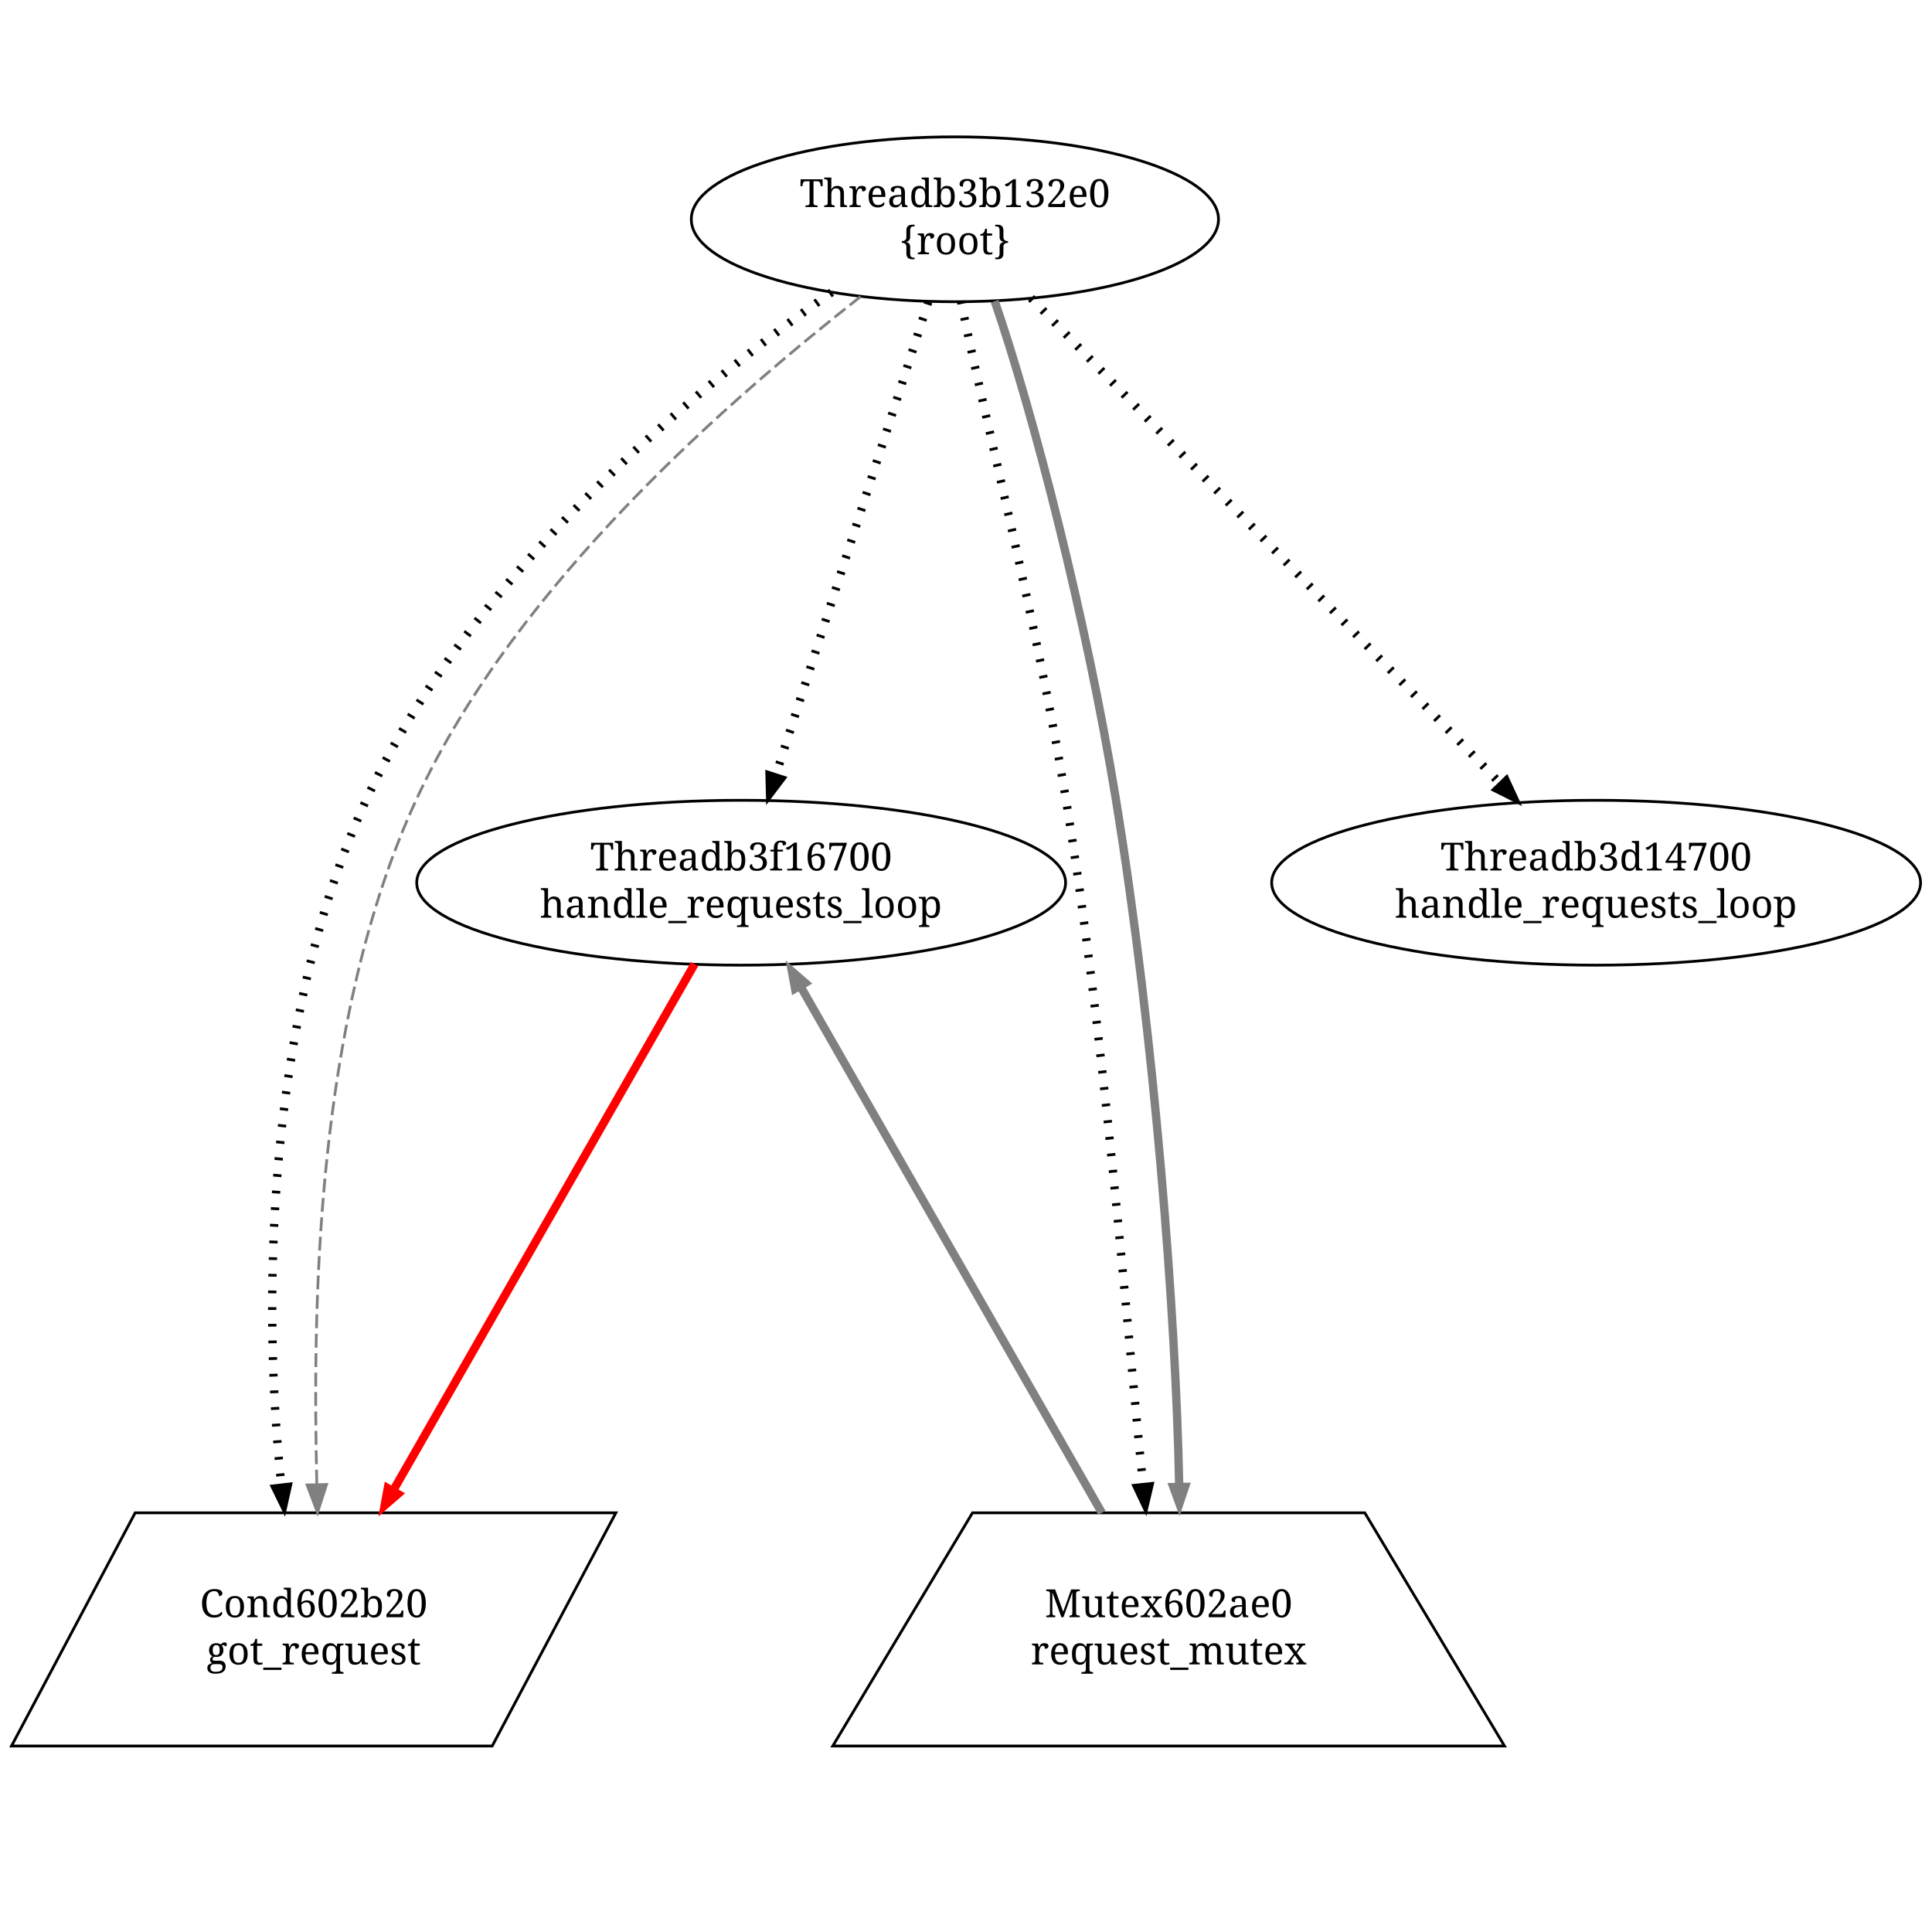
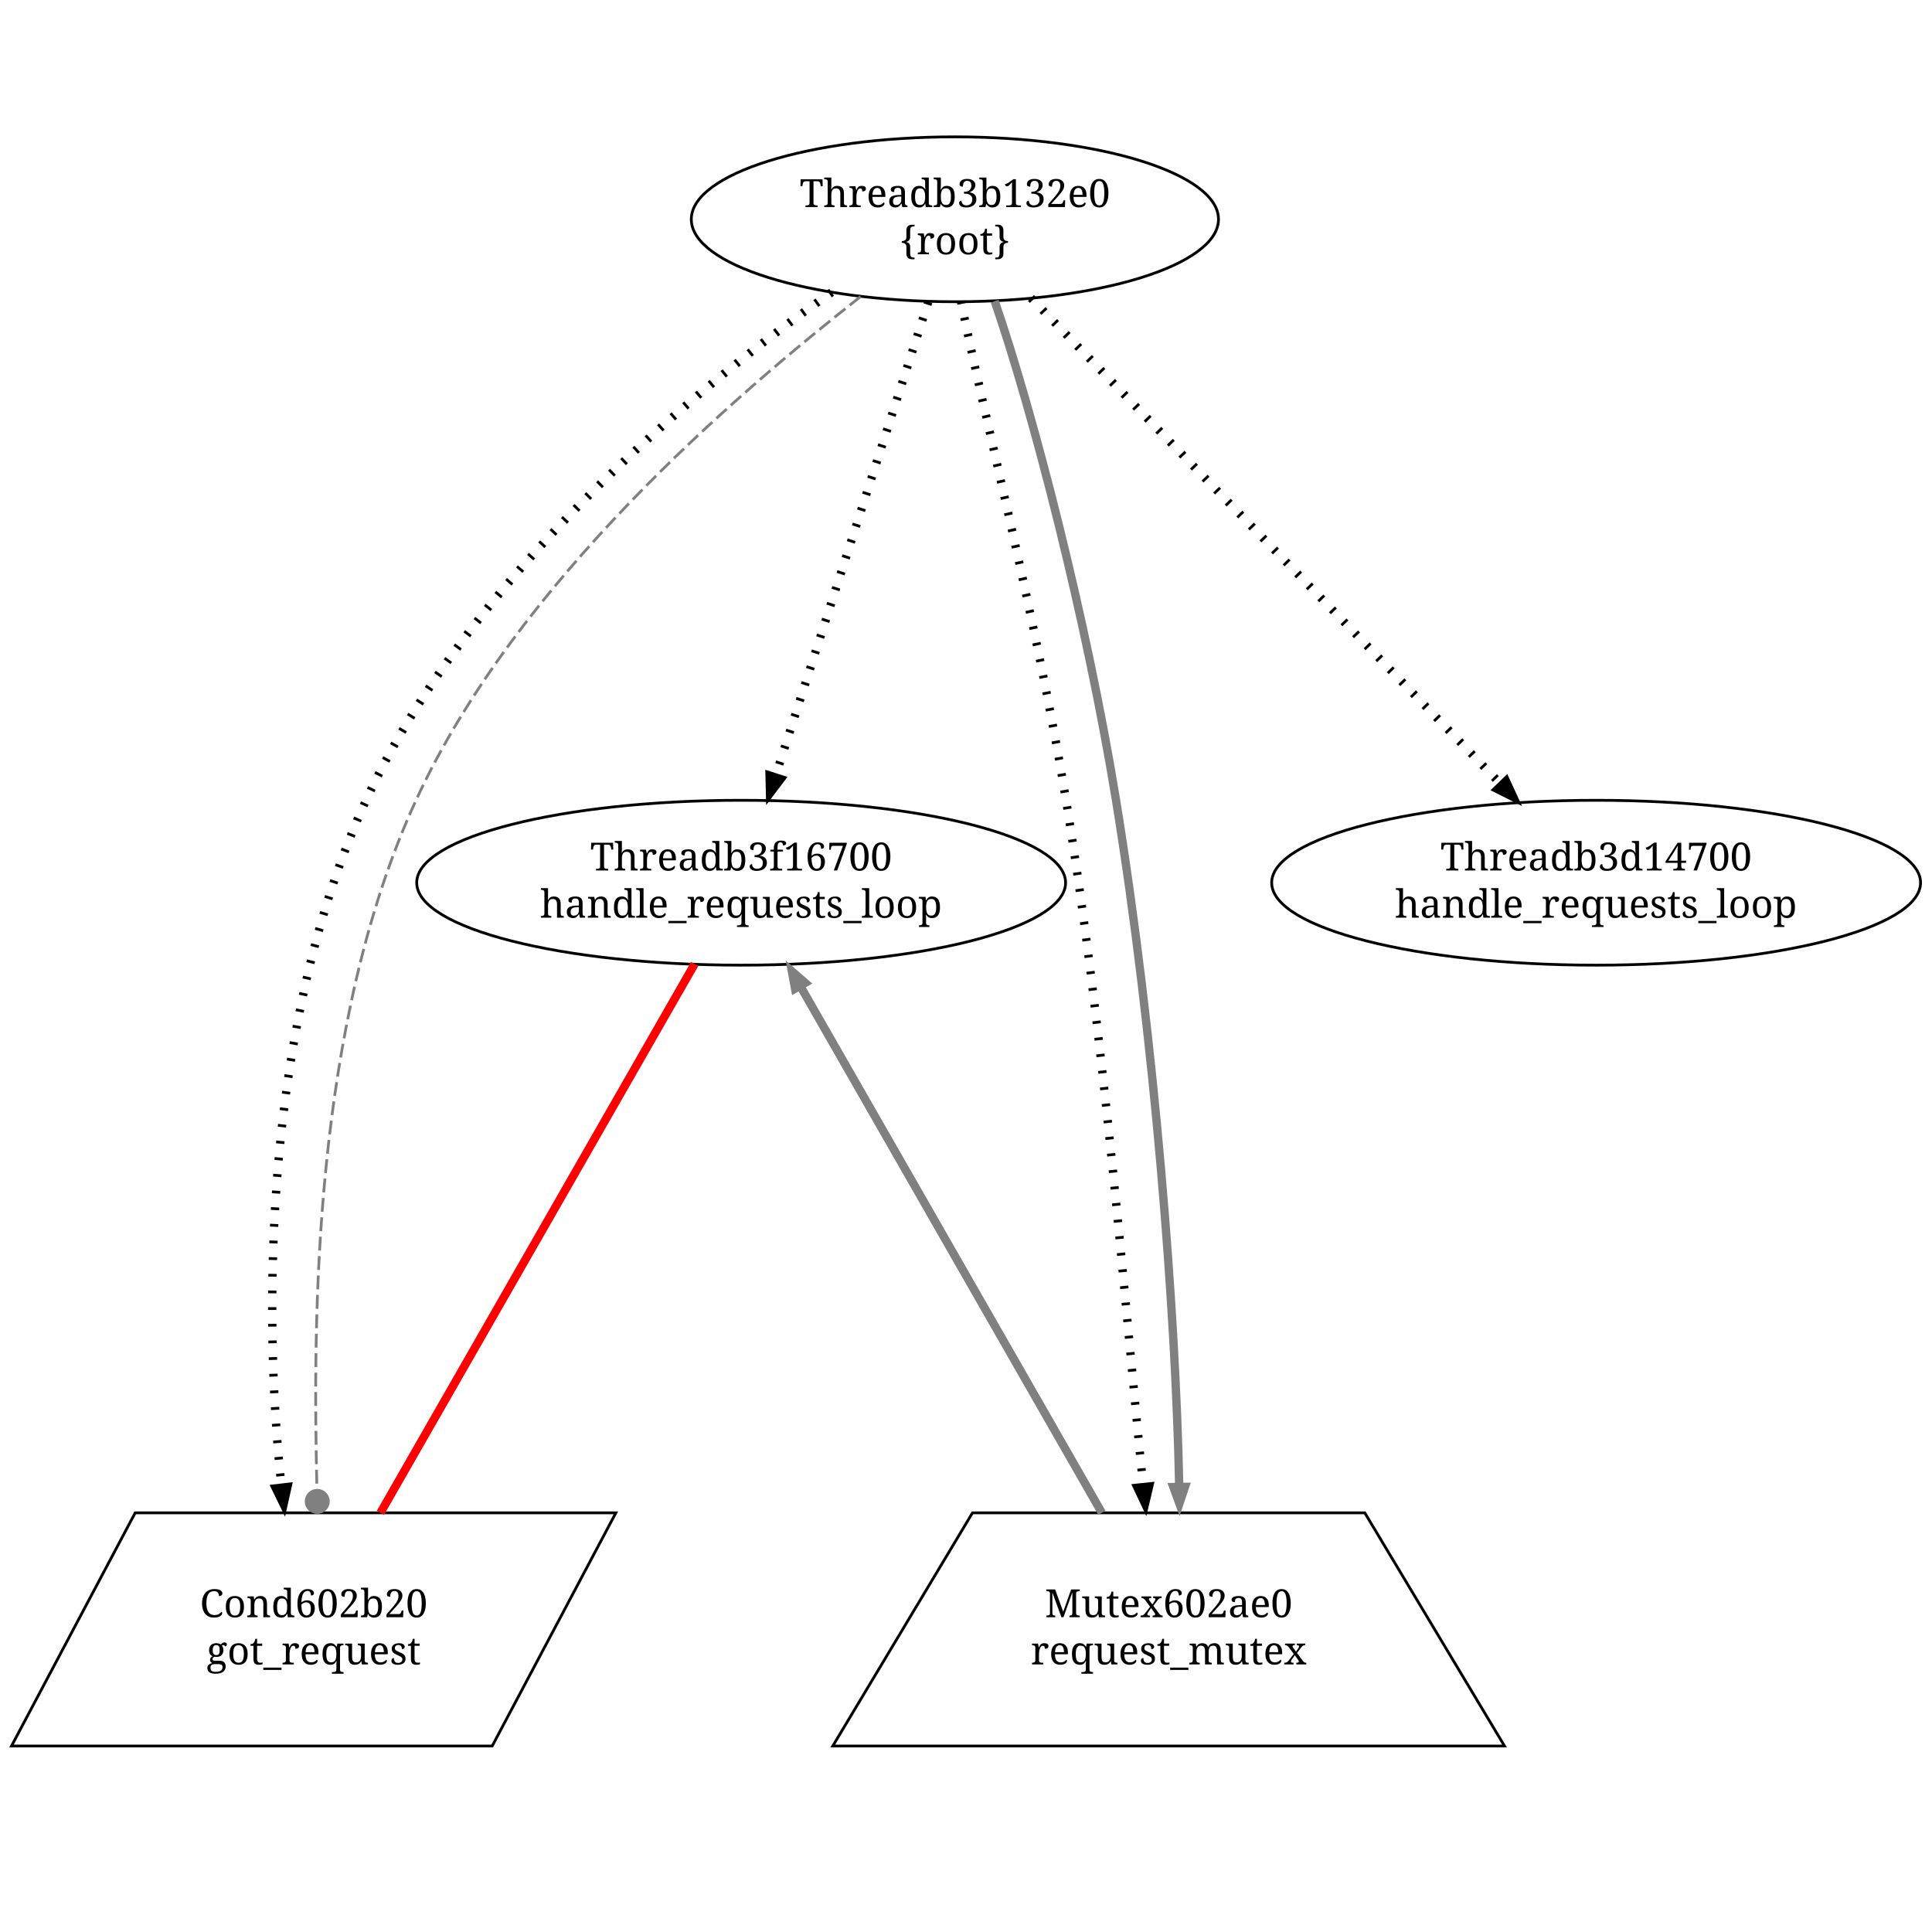
<svg xmlns="http://www.w3.org/2000/svg" width="696pt" height="696pt" viewBox="0.00 0.00 696.00 696.00">
  <g id="graph1" class="graph" transform="scale(1 1) rotate(0) translate(4 692)">
    <polygon fill="white" stroke="white" points="-4,5 -4,-692 693,-692 693,5 -4,5" />
    <g id="node1" class="node">
      <ellipse fill="none" stroke="black" cx="263" cy="-374" rx="116.88" ry="29.698" />
      <text text-anchor="middle" x="263" y="-378.4" font-family="Times Roman,serif" font-size="14.00">Threadb3f16700</text>
      <text text-anchor="middle" x="263" y="-361.4" font-family="Times Roman,serif" font-size="14.00">handle_requests_loop</text>
    </g>
    <g id="node3" class="node">
      <polygon fill="none" stroke="black" points="217.859,-147 44.689,-147 0.141,-63 173.311,-63 217.859,-147" />
      <text text-anchor="middle" x="109" y="-109.4" font-family="Times Roman,serif" font-size="14.00">Cond602b20</text>
      <text text-anchor="middle" x="109" y="-92.4" font-family="Times Roman,serif" font-size="14.00">got_request</text>
    </g>
    <g id="edge2" class="edge">
-       <path fill="none" stroke="red" stroke-width="3" d="M246.226,-344.7C220.307,-299.425 170.181,-211.868 138.218,-156.037" />
-       <polygon fill="red" stroke="red" points="141.062,-153.96 133.057,-147.021 134.987,-157.438 141.062,-153.96" />
+       <path fill="none" stroke="red" stroke-width="3" d="M246.226,-344.7C218.864,-296.905 164.525,-201.988 133.057,-147.021" />
    </g>
    <g id="node5" class="node">
      <polygon fill="none" stroke="black" points="487.666,-147 346.334,-147 296,-63 538,-63 487.666,-147" />
      <text text-anchor="middle" x="417" y="-109.4" font-family="Times Roman,serif" font-size="14.00">Mutex602ae0</text>
      <text text-anchor="middle" x="417" y="-92.4" font-family="Times Roman,serif" font-size="14.00">request_mutex</text>
    </g>
    <g id="edge4" class="edge">
      <path fill="none" stroke="grey" stroke-width="3" d="M284.851,-335.831C313.426,-285.919 363.319,-198.768 392.943,-147.021" />
      <polygon fill="grey" stroke="grey" points="281.705,-334.283 279.774,-344.7 287.78,-337.761 281.705,-334.283" />
    </g>
    <g id="node6" class="node">
      <ellipse fill="none" stroke="black" cx="571" cy="-374" rx="116.88" ry="29.698" />
      <text text-anchor="middle" x="571" y="-378.4" font-family="Times Roman,serif" font-size="14.00">Threadb3d14700</text>
      <text text-anchor="middle" x="571" y="-361.4" font-family="Times Roman,serif" font-size="14.00">handle_requests_loop</text>
    </g>
    <g id="node7" class="node">
      <ellipse fill="none" stroke="black" cx="340" cy="-613" rx="94.96" ry="29.698" />
      <text text-anchor="middle" x="340" y="-617.4" font-family="Times Roman,serif" font-size="14.00">Threadb3b132e0</text>
      <text text-anchor="middle" x="340" y="-600.4" font-family="Times Roman,serif" font-size="14.00">{root}</text>
    </g>
    <g id="edge12" class="edge">
      <path fill="none" stroke="black" stroke-width="3" stroke-dasharray="1,5" d="M330.404,-583.214C316.553,-540.223 290.941,-460.725 275.588,-413.072" />
      <polygon fill="black" stroke="black" points="278.873,-411.856 272.475,-403.411 272.211,-414.002 278.873,-411.856" />
    </g>
    <g id="edge8" class="edge">
      <path fill="none" stroke="black" stroke-width="3" stroke-dasharray="1,5" d="M295.593,-586.703C244.931,-551.365 164.753,-483.695 128,-404 91.106,-323.999 90.717,-219.342 97.305,-157.432" />
      <polygon fill="black" stroke="black" points="100.824,-157.469 98.512,-147.129 93.872,-156.654 100.824,-157.469" />
    </g>
    <g id="edge14" class="edge">
-       <path fill="none" stroke="grey" stroke-dasharray="5,2" d="M306.02,-585.155C260.63,-549.412 182.224,-482.547 146,-404 109.106,-323.999 108.717,-219.342 110.129,-157.432" />
-       <polygon fill="grey" stroke="grey" points="113.635,-157.213 110.385,-147.129 106.637,-157.039 113.635,-157.213" />
+       <path fill="none" stroke="grey" stroke-dasharray="5,2" d="M306.02,-585.155C260.63,-549.412 182.224,-482.547 146,-404 108.649,-323.008 108.713,-216.743 110.182,-155.149" />
+       <ellipse fill="grey" stroke="grey" cx="110.284" cy="-151.128" rx="4" ry="4" />
    </g>
    <g id="edge6" class="edge">
      <path fill="none" stroke="black" stroke-width="3" stroke-dasharray="1,5" d="M342.193,-583.491C350.234,-543.245 369.431,-468.736 380,-404 394.016,-318.148 401.656,-217.195 407.769,-157.294" />
      <polygon fill="black" stroke="black" points="411.253,-157.632 408.816,-147.321 404.291,-156.901 411.253,-157.632" />
    </g>
    <g id="edge16" class="edge">
      <path fill="none" stroke="grey" stroke-width="3" d="M354.344,-583.491C368.234,-543.245 387.431,-468.736 398,-404 411.987,-318.325 419.624,-217.612 420.779,-157.666" />
      <polygon fill="grey" stroke="grey" points="424.283,-157.367 420.916,-147.321 417.283,-157.273 424.283,-157.367" />
    </g>
    <g id="edge10" class="edge">
      <path fill="none" stroke="black" stroke-width="3" stroke-dasharray="1,5" d="M367.406,-584.645C409.493,-541.101 490.001,-457.804 536.167,-410.039" />
      <polygon fill="black" stroke="black" points="538.837,-412.313 543.271,-402.69 533.804,-407.448 538.837,-412.313" />
    </g>
  </g>
</svg>
